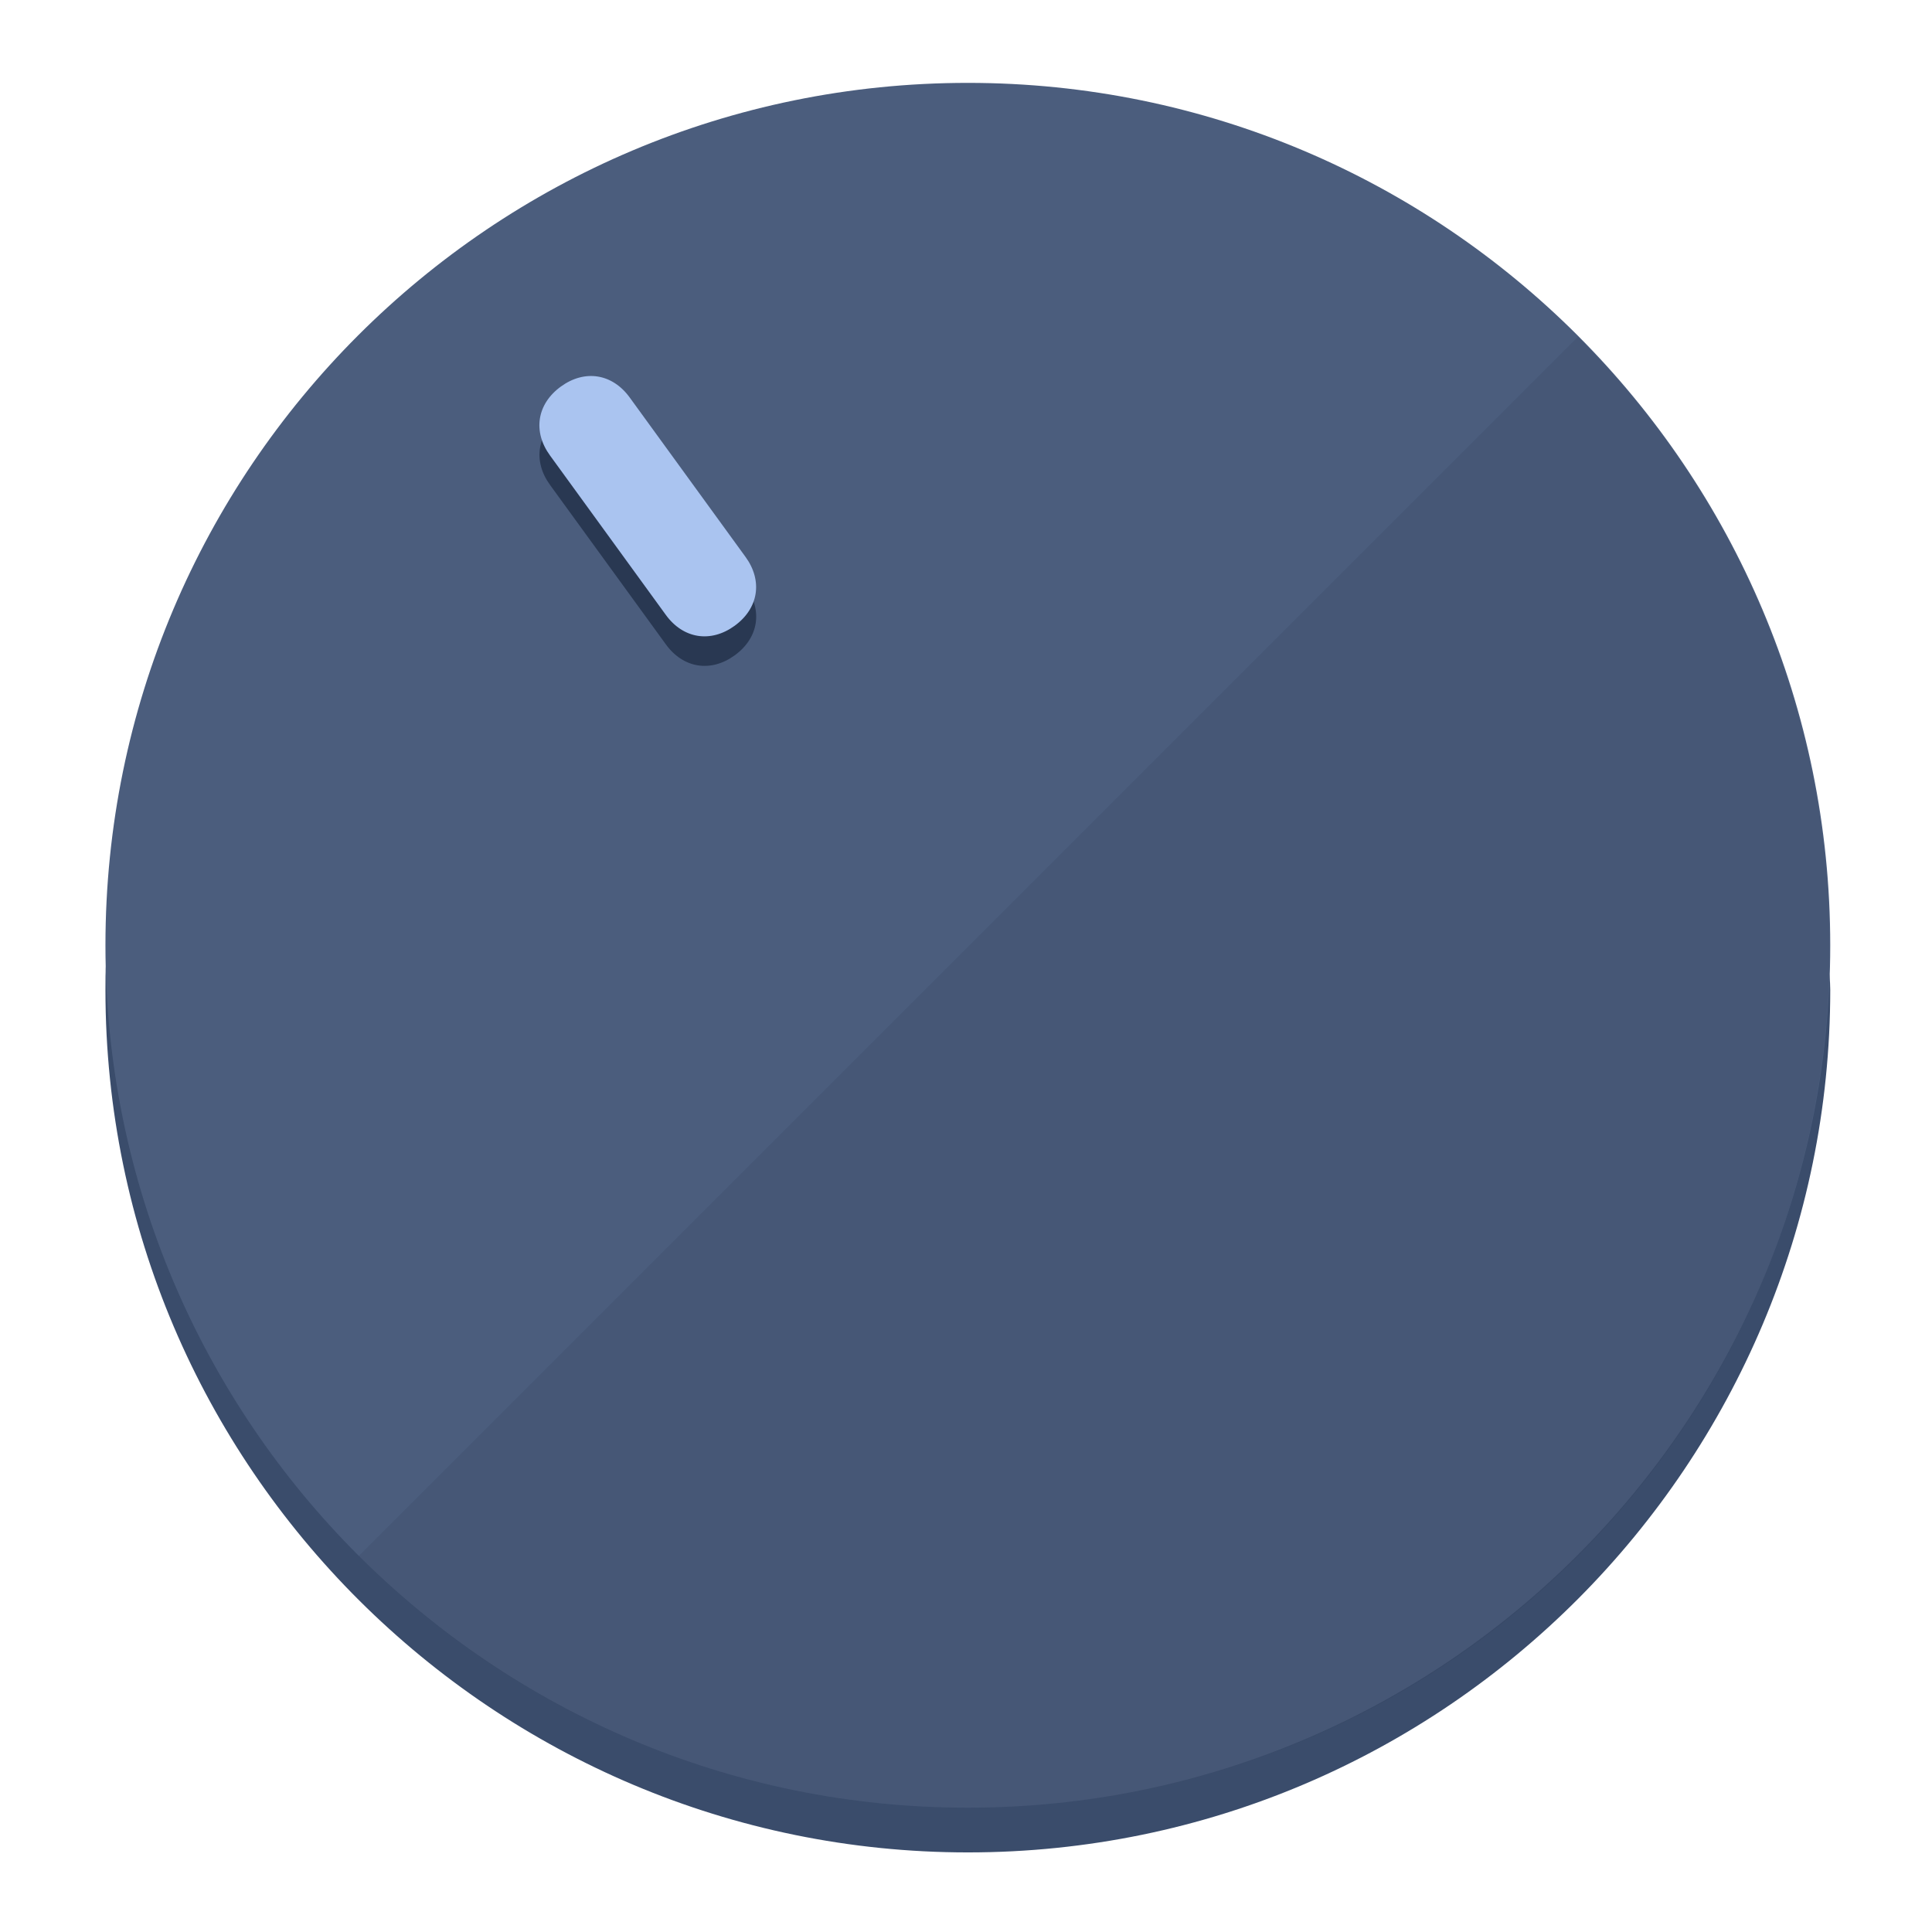
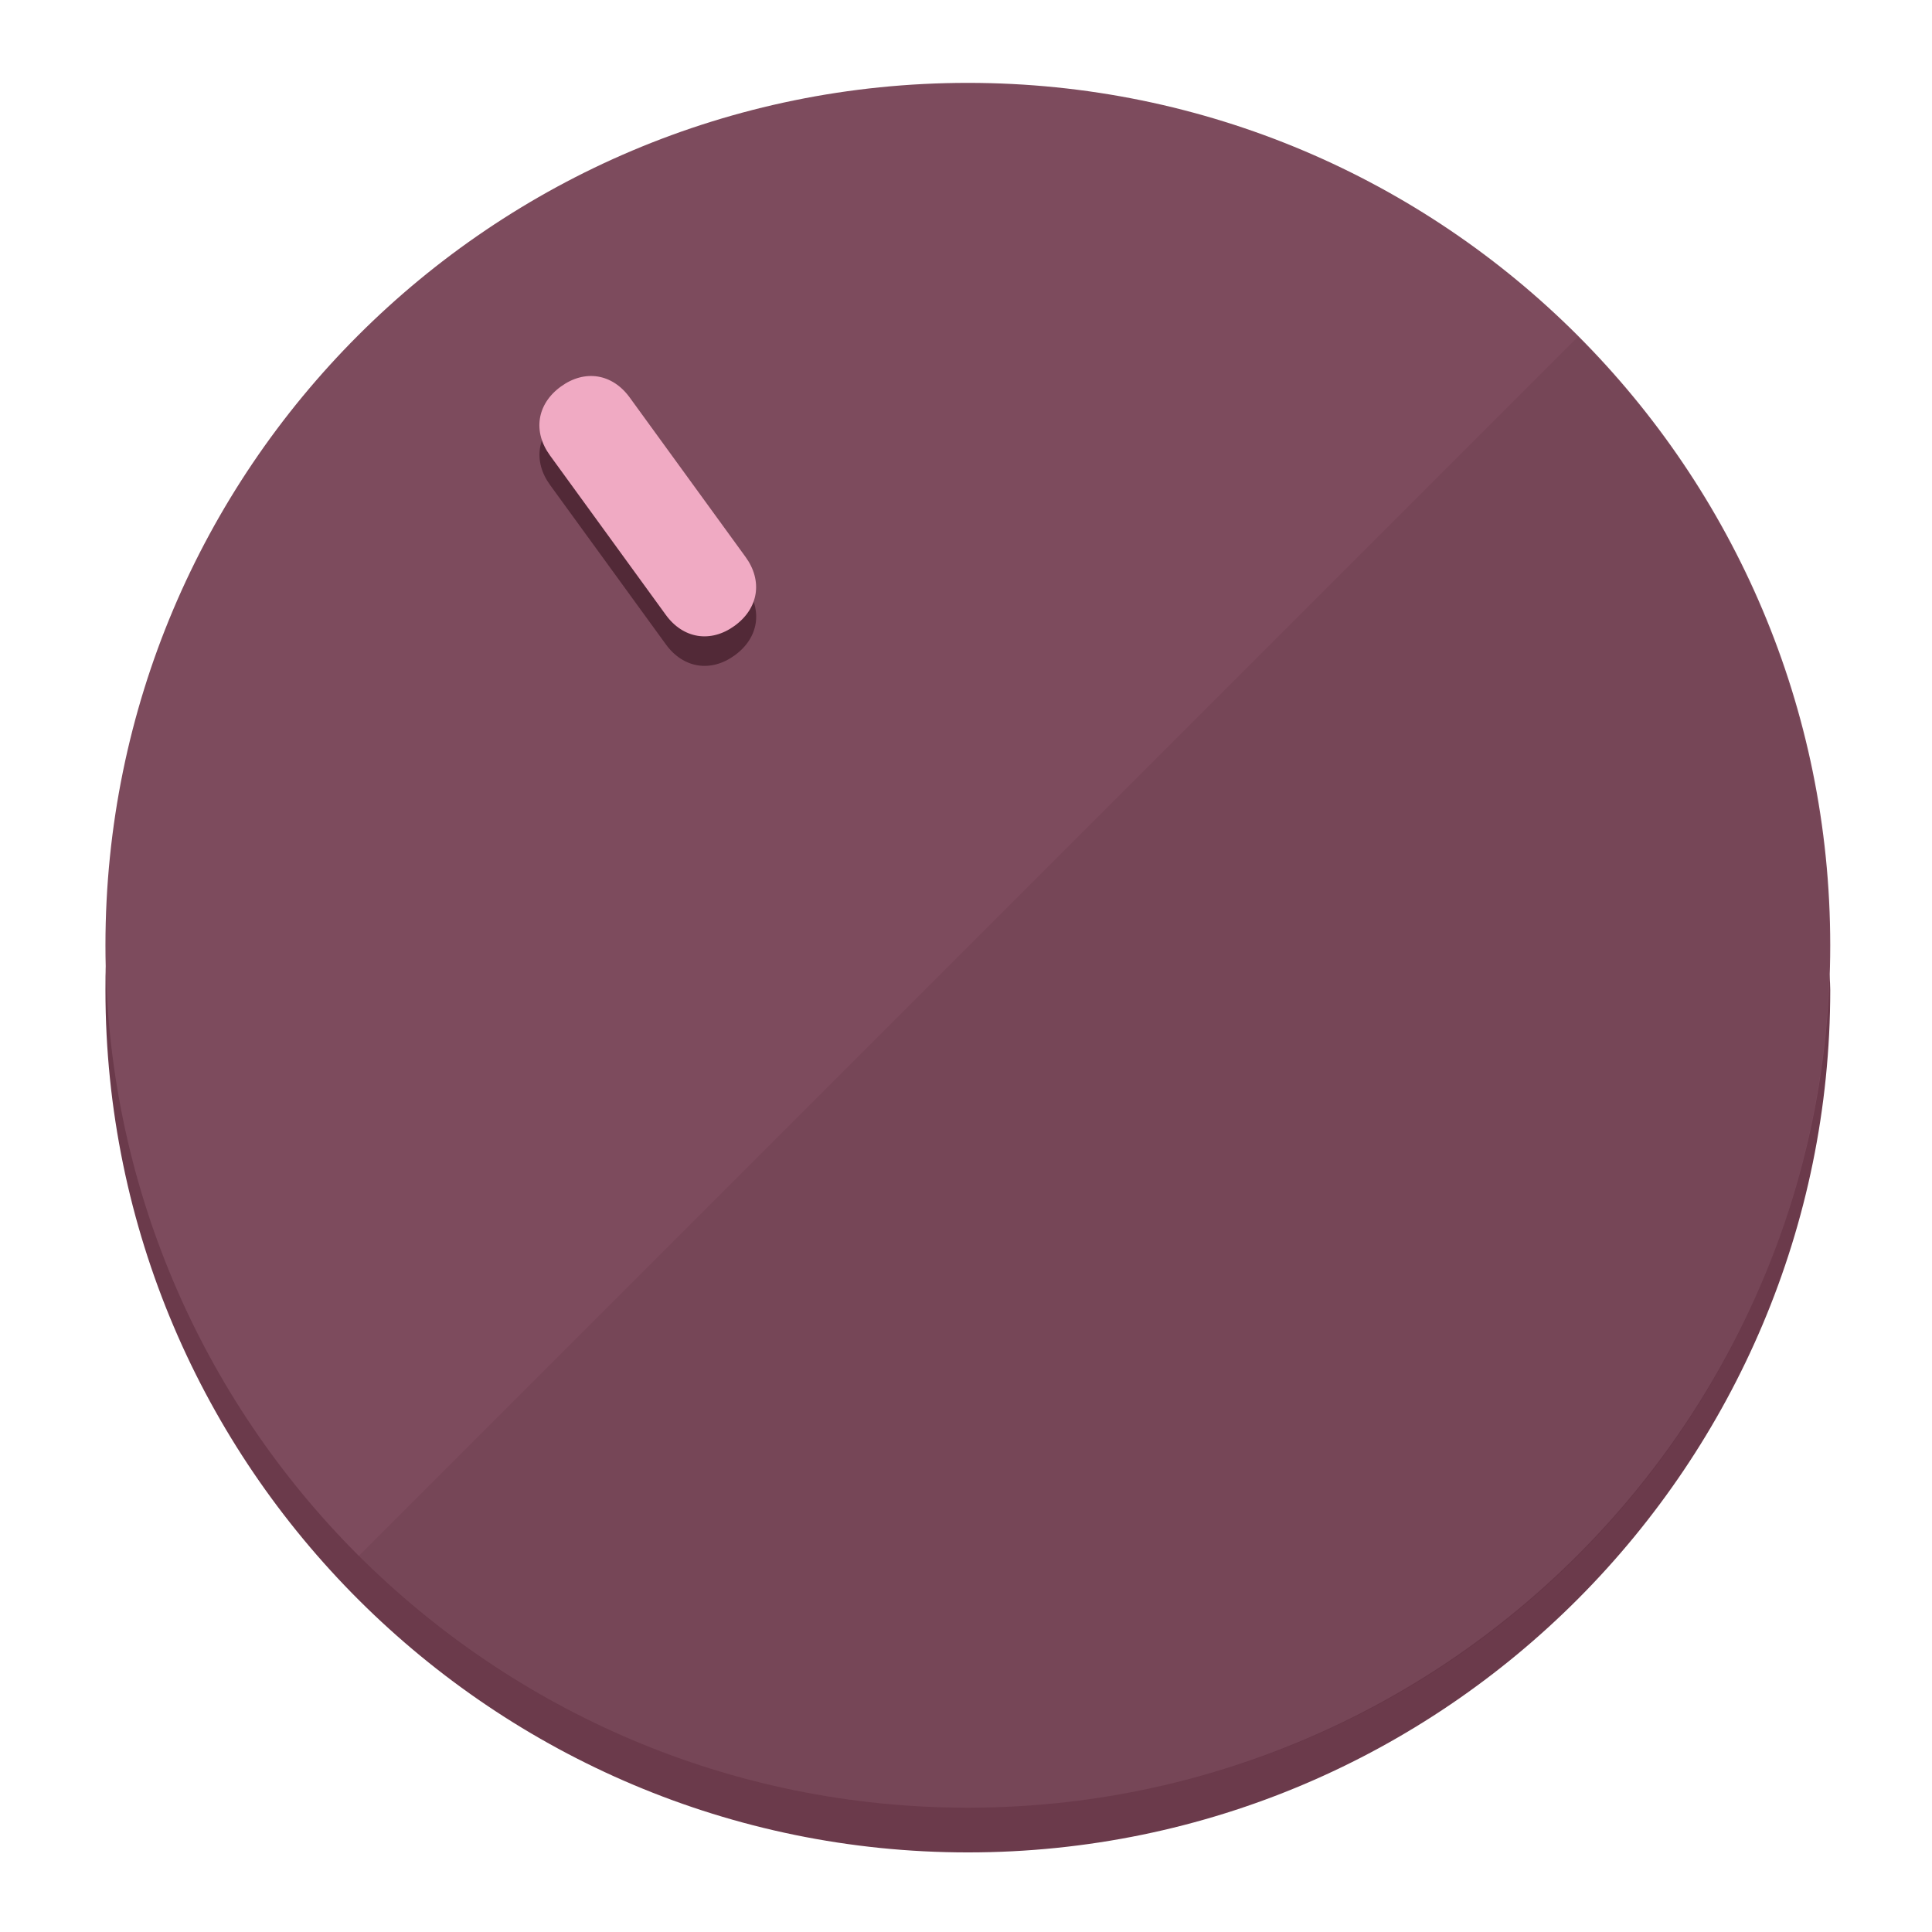
<svg xmlns="http://www.w3.org/2000/svg" height="120px" width="120px" version="1.1" id="Layer_1" viewBox="0 0 496.8 496.8" xml:space="preserve">
  <defs id="defs23" />
  <g id="g3158">
-     <path style="display:inline;fill:#3A4C6B;fill-opacity:1;stroke-width:1.584" d="m 248.875,445.92 c 116.582,0 212.89,-91.238 220.493,-205.286 0,5.069 1.267,8.87 1.267,13.939 0,121.651 -98.842,221.76 -221.76,221.76 -121.651,0 -221.76,-98.842 -221.76,-221.76 0,-5.069 0,-8.87 1.267,-13.939 7.603,114.048 103.91,205.286 220.493,205.286 z" id="path8" />
-     <circle style="display:inline;fill:#4B5D7D;fill-opacity:1;stroke-width:1.584" cx="248.875" cy="243.071" r="221.76" id="circle12" />
-     <path style="display:inline;fill:#293852;fill-opacity:0.154;stroke-width:1.587" d="m 405.744,86.606 c 86.308,86.308 86.308,227.193 0,313.5 -86.308,86.308 -227.193,86.308 -313.5,0" id="path14" />
+     <path style="display:inline;fill:#6B3A4B;fill-opacity:1;stroke-width:1.584" d="m 248.875,445.92 c 116.582,0 212.89,-91.238 220.493,-205.286 0,5.069 1.267,8.87 1.267,13.939 0,121.651 -98.842,221.76 -221.76,221.76 -121.651,0 -221.76,-98.842 -221.76,-221.76 0,-5.069 0,-8.87 1.267,-13.939 7.603,114.048 103.91,205.286 220.493,205.286 z" id="path8" />
+     <circle style="display:inline;fill:#7D4B5D;fill-opacity:1;stroke-width:1.584" cx="248.875" cy="243.071" r="221.76" id="circle12" />
+     <path style="display:inline;fill:#522937;fill-opacity:0.154;stroke-width:1.587" d="m 405.744,86.606 c 86.308,86.308 86.308,227.193 0,313.5 -86.308,86.308 -227.193,86.308 -313.5,0" id="path14" />
  </g>
  <g id="g3198">
    <circle style="display:none;fill:#000000;fill-opacity:0;stroke-width:1.584" cx="57.84" cy="343.108" r="221.76" id="circle12-3" transform="rotate(-36)" />
-     <path style="display:inline;fill:#293852;fill-opacity:1;stroke-width:1.584" d="m 191.735,150.81 c 4.469,6.151 3.348,13.231 -2.803,17.7 v 0 c -6.151,4.469 -13.231,3.348 -17.7,-2.803 L 141.437,124.699 c -4.469,-6.151 -3.348,-13.231 2.803,-17.7 v 0 c 6.151,-4.469 13.231,-3.348 17.7,2.803 z" id="path3789" />
-     <path style="display:inline;fill:#AAC4F0;stroke-width:1.584" d="m 191.713,143.214 c 4.469,6.151 3.348,13.231 -2.803,17.7 v 0 c -6.151,4.469 -13.231,3.348 -17.7,-2.803 L 141.416,117.103 c -4.469,-6.151 -3.348,-13.231 2.803,-17.7 v 0 c 6.151,-4.469 13.231,-3.348 17.7,2.803 z" id="path915" />
+     <path style="display:inline;fill:#522937;fill-opacity:1;stroke-width:1.584" d="m 191.735,150.81 c 4.469,6.151 3.348,13.231 -2.803,17.7 v 0 c -6.151,4.469 -13.231,3.348 -17.7,-2.803 L 141.437,124.699 c -4.469,-6.151 -3.348,-13.231 2.803,-17.7 v 0 c 6.151,-4.469 13.231,-3.348 17.7,2.803 z" id="path3789" />
+     <path style="display:inline;fill:#F0AAC3;stroke-width:1.584" d="m 191.713,143.214 c 4.469,6.151 3.348,13.231 -2.803,17.7 v 0 c -6.151,4.469 -13.231,3.348 -17.7,-2.803 L 141.416,117.103 c -4.469,-6.151 -3.348,-13.231 2.803,-17.7 v 0 c 6.151,-4.469 13.231,-3.348 17.7,2.803 z" id="path915" />
  </g>
</svg>
